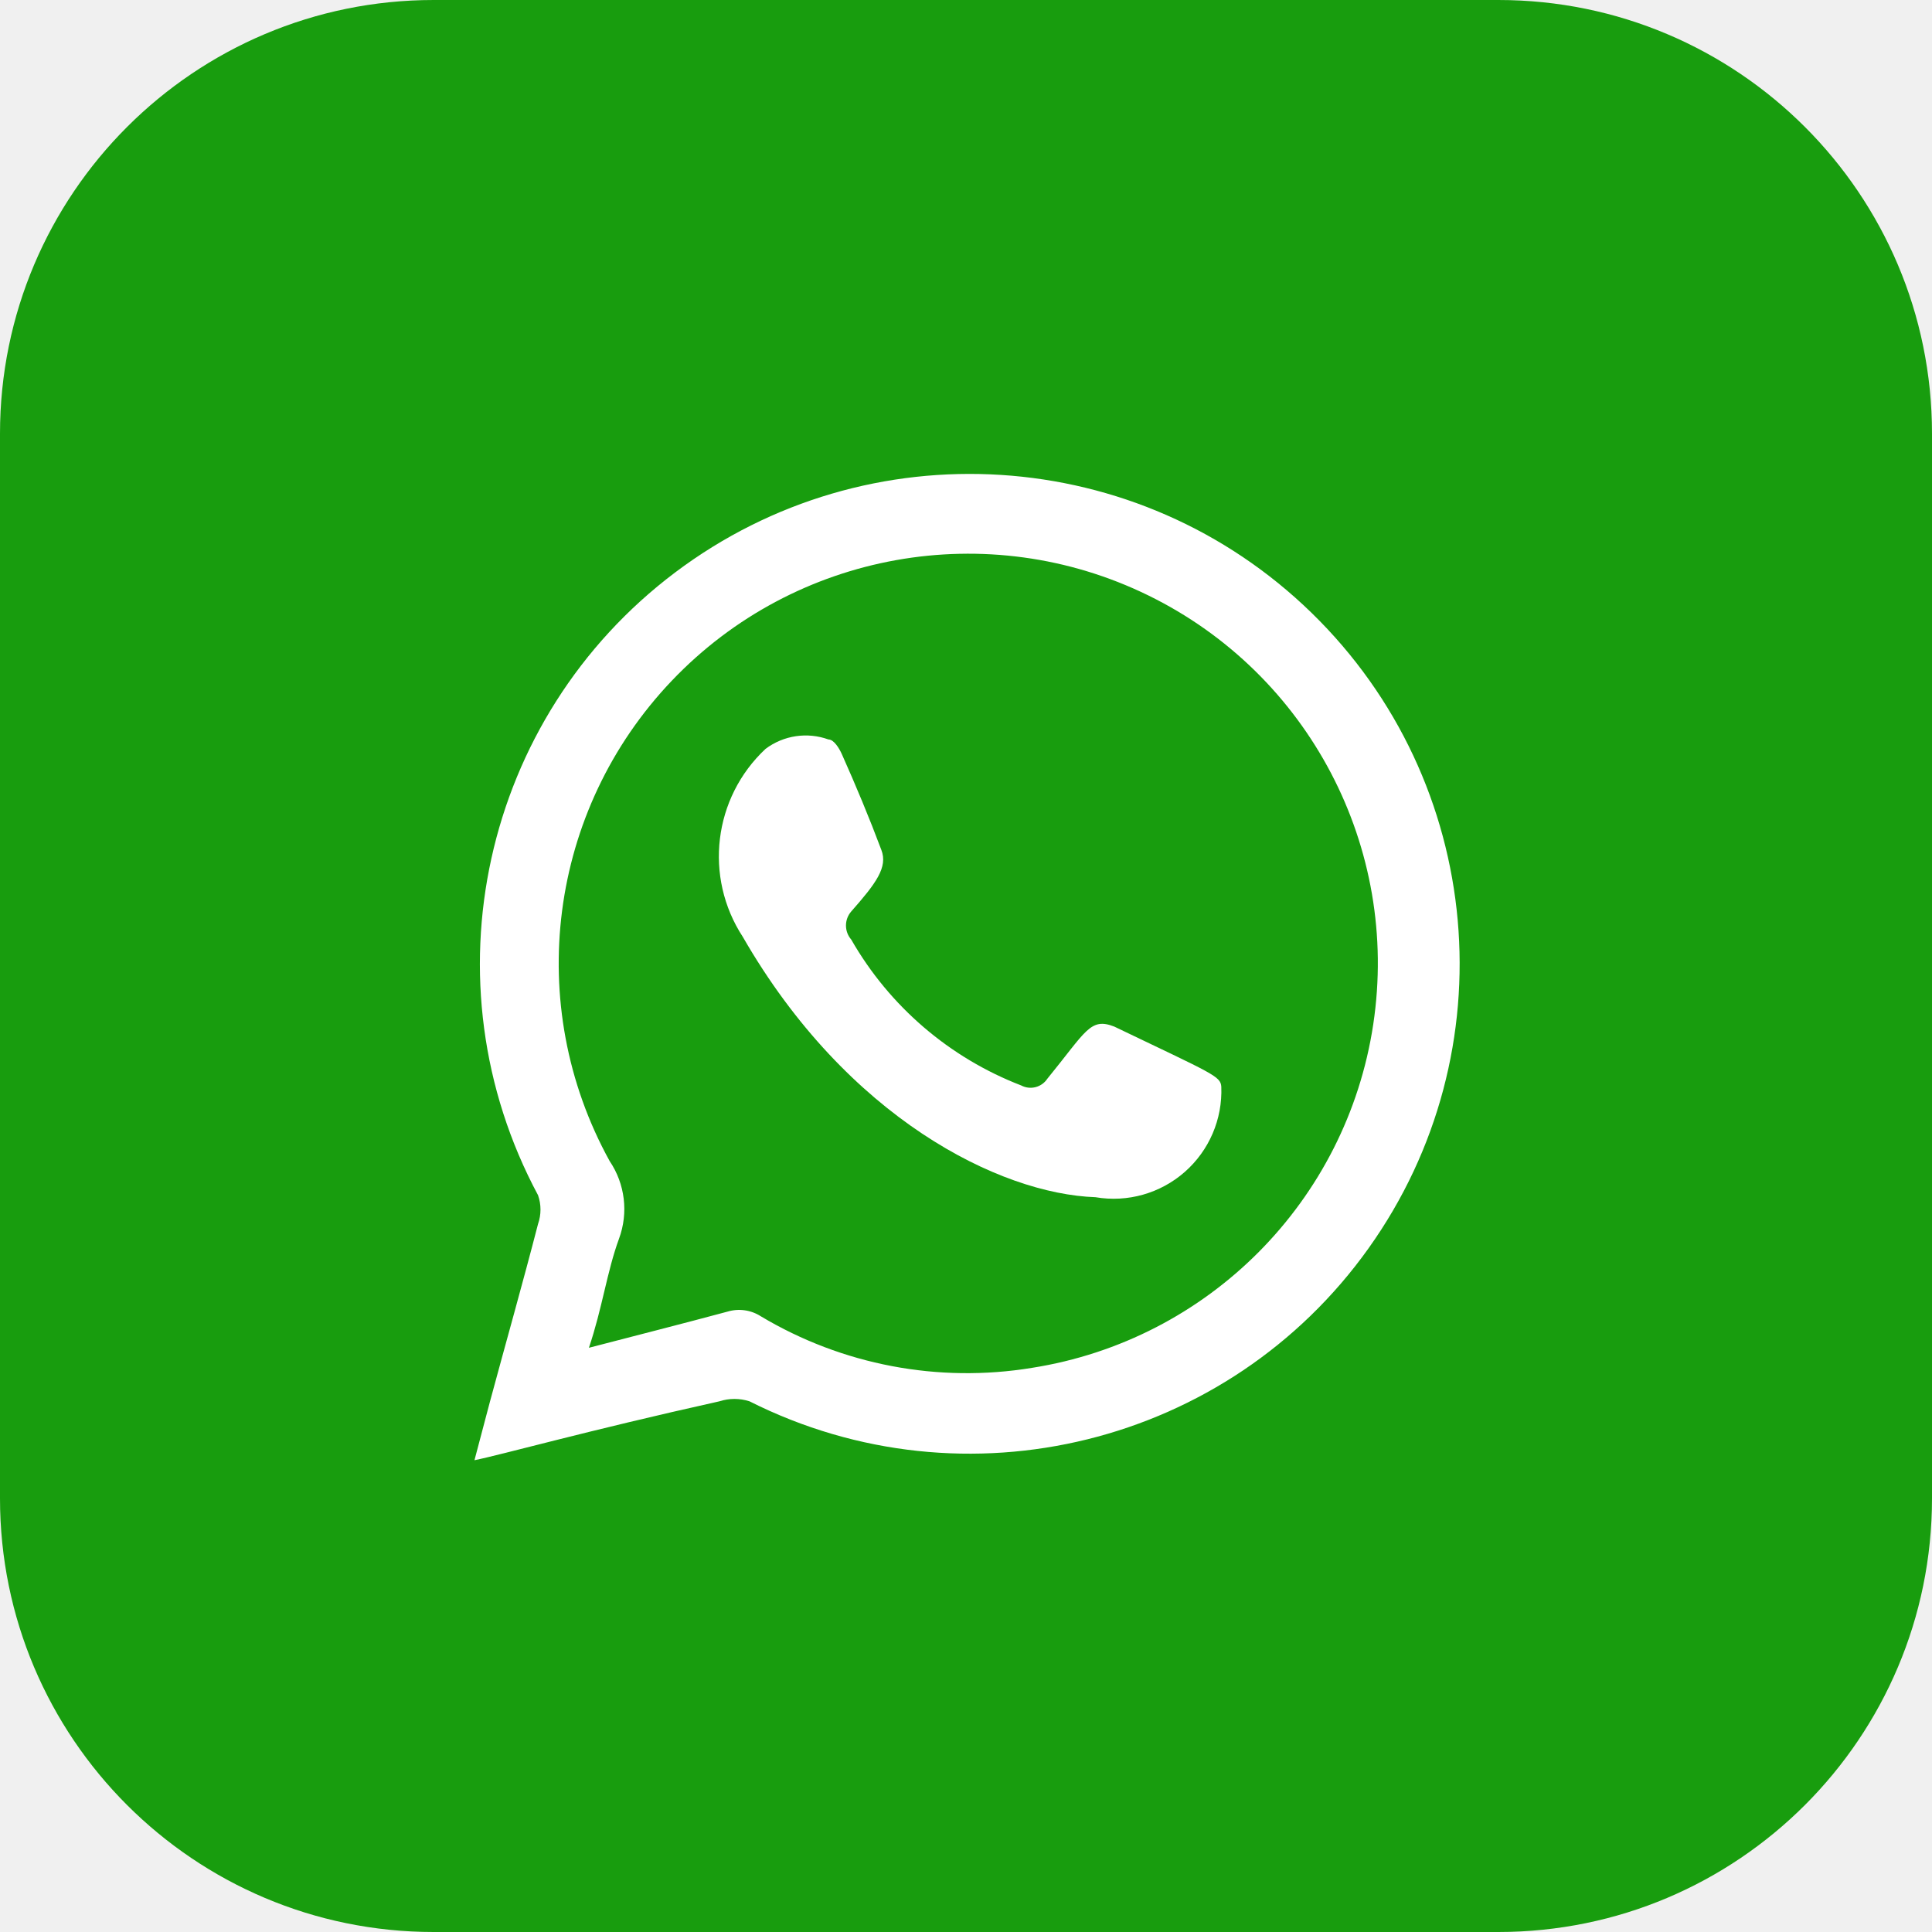
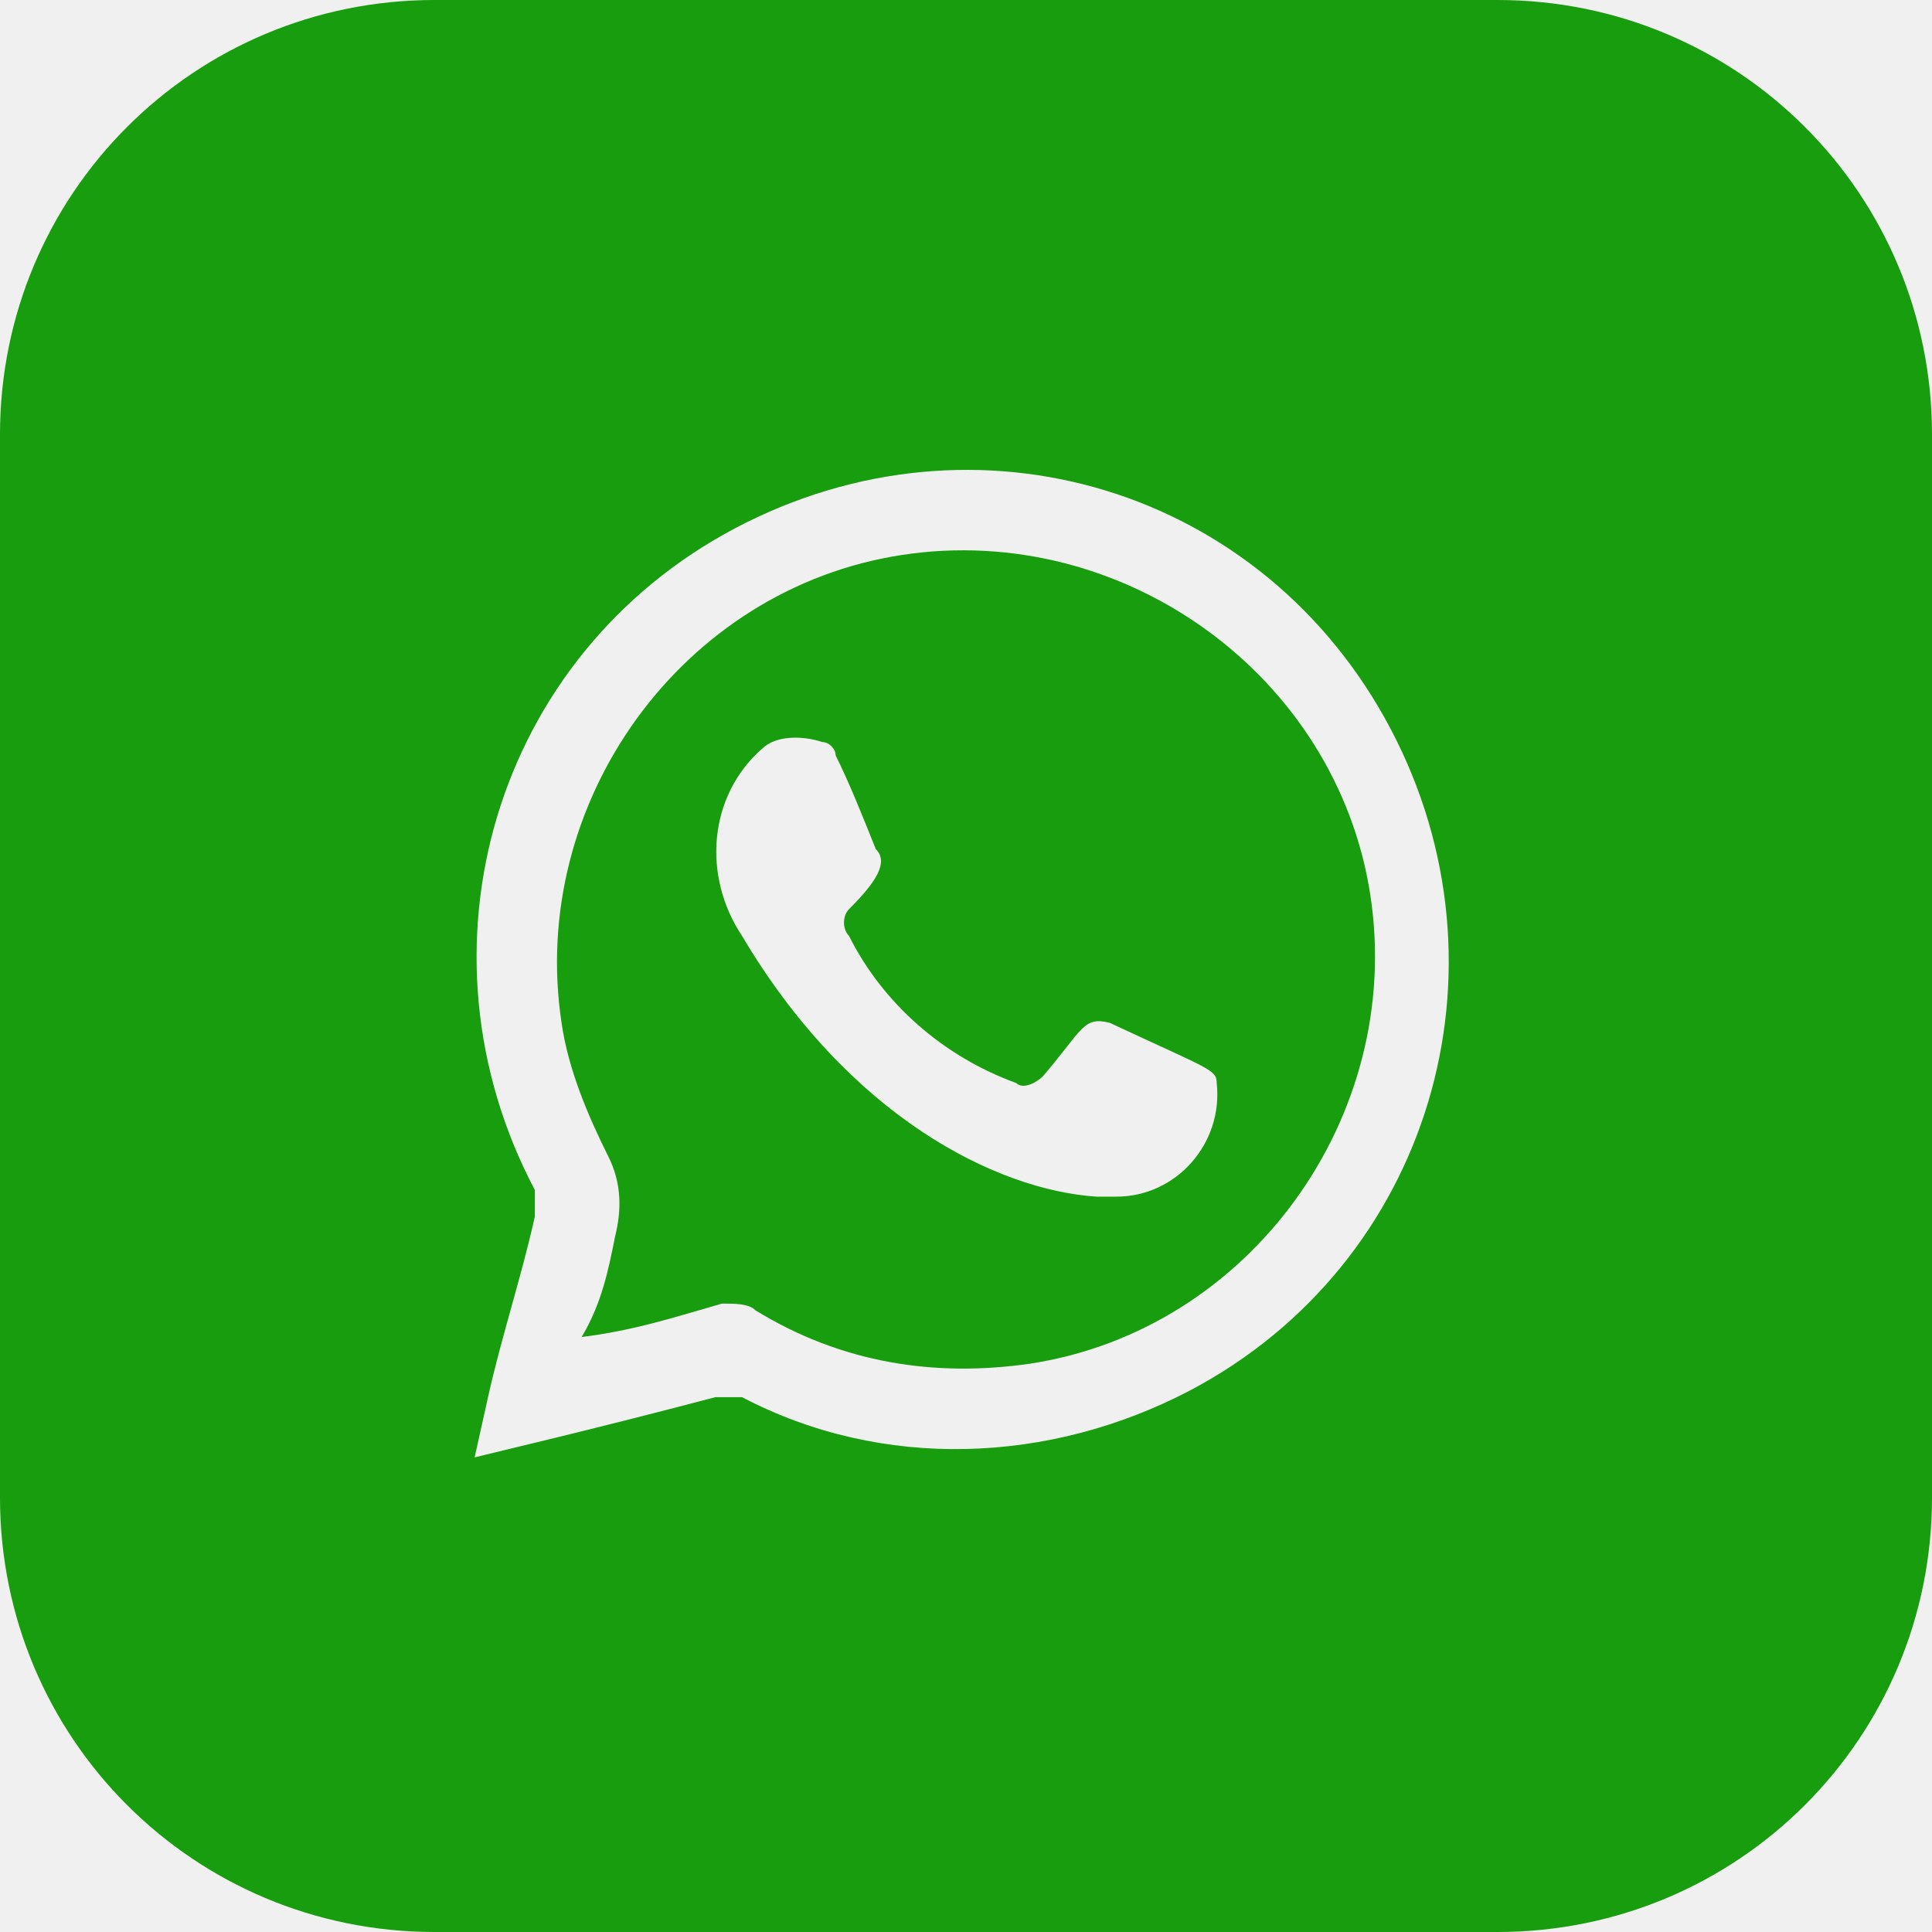
- <svg xmlns="http://www.w3.org/2000/svg" viewBox="0 0 28.87 28.87">
-   <defs>
-     <style>
-       .cls-2{fill:#fff;fill-rule:evenodd}
-     </style>
-   </defs>
-   <g data-name="Layer 2" id="Layer_2">
-     <g data-name="Layer 1" id="Layer_1-2">
-       <rect height="28.87" rx="6.48" ry="6.48" width="28.87" fill="#189d0e" />
-       <path class="cls-2" d="M7.09 21.82l.23-.87c.24-.89.49-1.77.72-2.66a.65.65 0 0 0 0-.43 7.32 7.32 0 1 1 3.16 3.08.73.73 0 0 0-.45 0c-1.98.44-3.26.8-3.66.88zm1.71-1.68c.73-.19 1.4-.36 2.07-.54a.6.6 0 0 1 .5.07 6 6 0 0 0 4.05.77 6.12 6.12 0 1 0-6.31-3.09 1.28 1.28 0 0 1 .14 1.16c-.18.49-.25 1.04-.45 1.63z" />
-       <path class="cls-2" d="M16.37 17.89c-1.43-.05-3.71-1.18-5.27-3.89a2.2 2.2 0 0 1 .34-2.81 1 1 0 0 1 .94-.14c.08 0 .16.13.2.22.21.47.41.95.59 1.43.1.26-.08.5-.45.92a.32.32 0 0 0 0 .42 5 5 0 0 0 2.54 2.18.3.3 0 0 0 .39-.1c.58-.71.64-.92 1-.78 1.48.71 1.59.74 1.6.9a1.61 1.61 0 0 1-1.88 1.65z" />
-     </g>
-   </g>
+ <svg xmlns="http://www.w3.org/2000/svg" version="1.1" id="Layer_1" x="0px" y="0px" viewBox="0 0 28.9 28.9" style="enable-background:new 0 0 28.9 28.9;" xml:space="preserve">
+   <path style="fill:#189D0E;" d="M28.9,6.5v15.9c0,3.6-2.9,6.5-6.5,6.5H6.5C2.9,28.9,0,26,0,22.4V6.5C0,2.9,2.9,0,6.5,0h15.9  C26,0,28.9,2.9,28.9,6.5z M10.7,20.9c0.1,0,0.3,0,0.4,0c2.1,1.1,4.6,1,6.7-0.1c3.6-1.9,4.9-6.3,3-9.9S14.6,6,11,7.9s-4.9,6.3-3,9.9  c0,0.1,0,0.3,0,0.4c-0.2,0.9-0.5,1.8-0.7,2.7l-0.2,0.9C7.5,21.7,8.8,21.4,10.7,20.9z M9.2,18.5c0.1-0.4,0.1-0.8-0.1-1.2  c-0.3-0.6-0.6-1.3-0.7-2c-0.5-3.3,1.8-6.5,5.1-7c3.3-0.5,6.5,1.8,7,5.1s-1.8,6.5-5.1,7c-1.4,0.2-2.8,0-4.1-0.8  c-0.1-0.1-0.3-0.1-0.5-0.1c-0.7,0.2-1.3,0.4-2.1,0.5C9,19.5,9.1,19,9.2,18.5z M16.7,17.9c0.9,0,1.6-0.8,1.5-1.7  c0-0.2-0.1-0.2-1.6-0.9c-0.4-0.1-0.4,0.1-1,0.8c-0.1,0.1-0.3,0.2-0.4,0.1c-1.1-0.4-2-1.2-2.5-2.2c-0.1-0.1-0.1-0.3,0-0.4  c0.4-0.4,0.6-0.7,0.4-0.9c-0.2-0.5-0.4-1-0.6-1.4c0-0.1-0.1-0.2-0.2-0.2c-0.3-0.1-0.7-0.1-0.9,0.1c-0.8,0.7-0.9,1.9-0.3,2.8  c1.6,2.7,3.8,3.8,5.3,3.9C16.5,17.9,16.6,17.9,16.7,17.9z" />
</svg>
